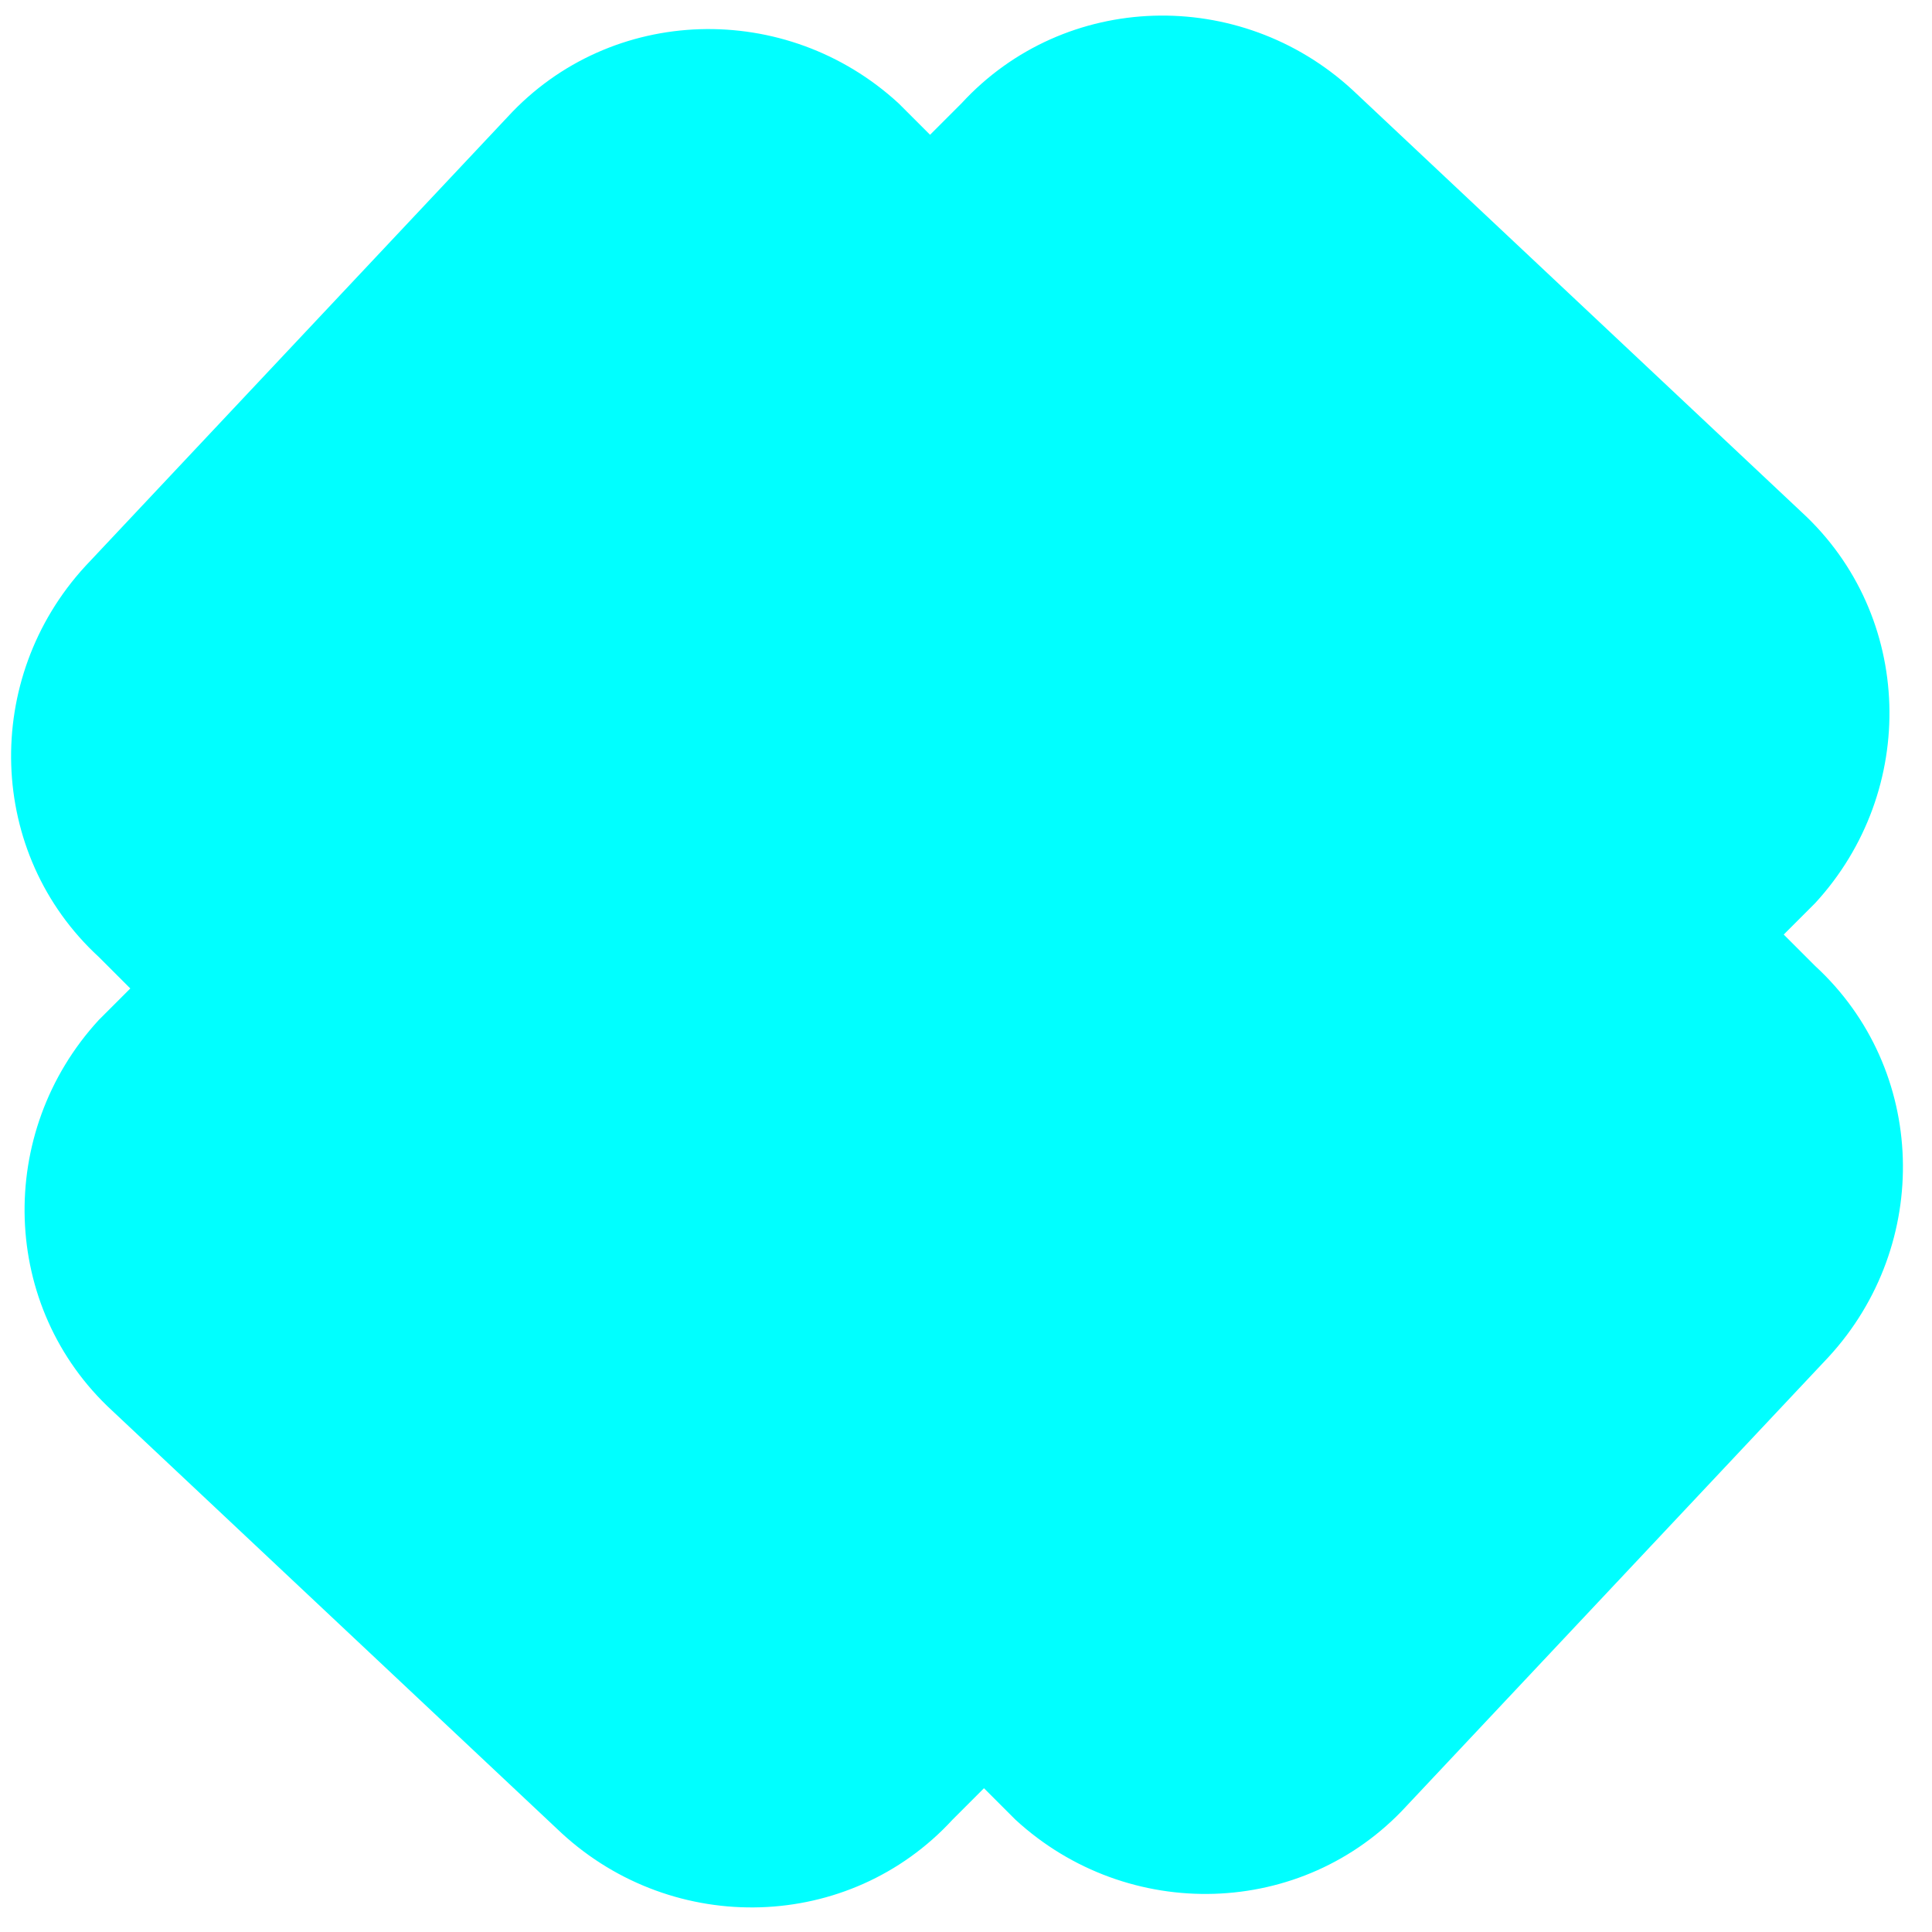
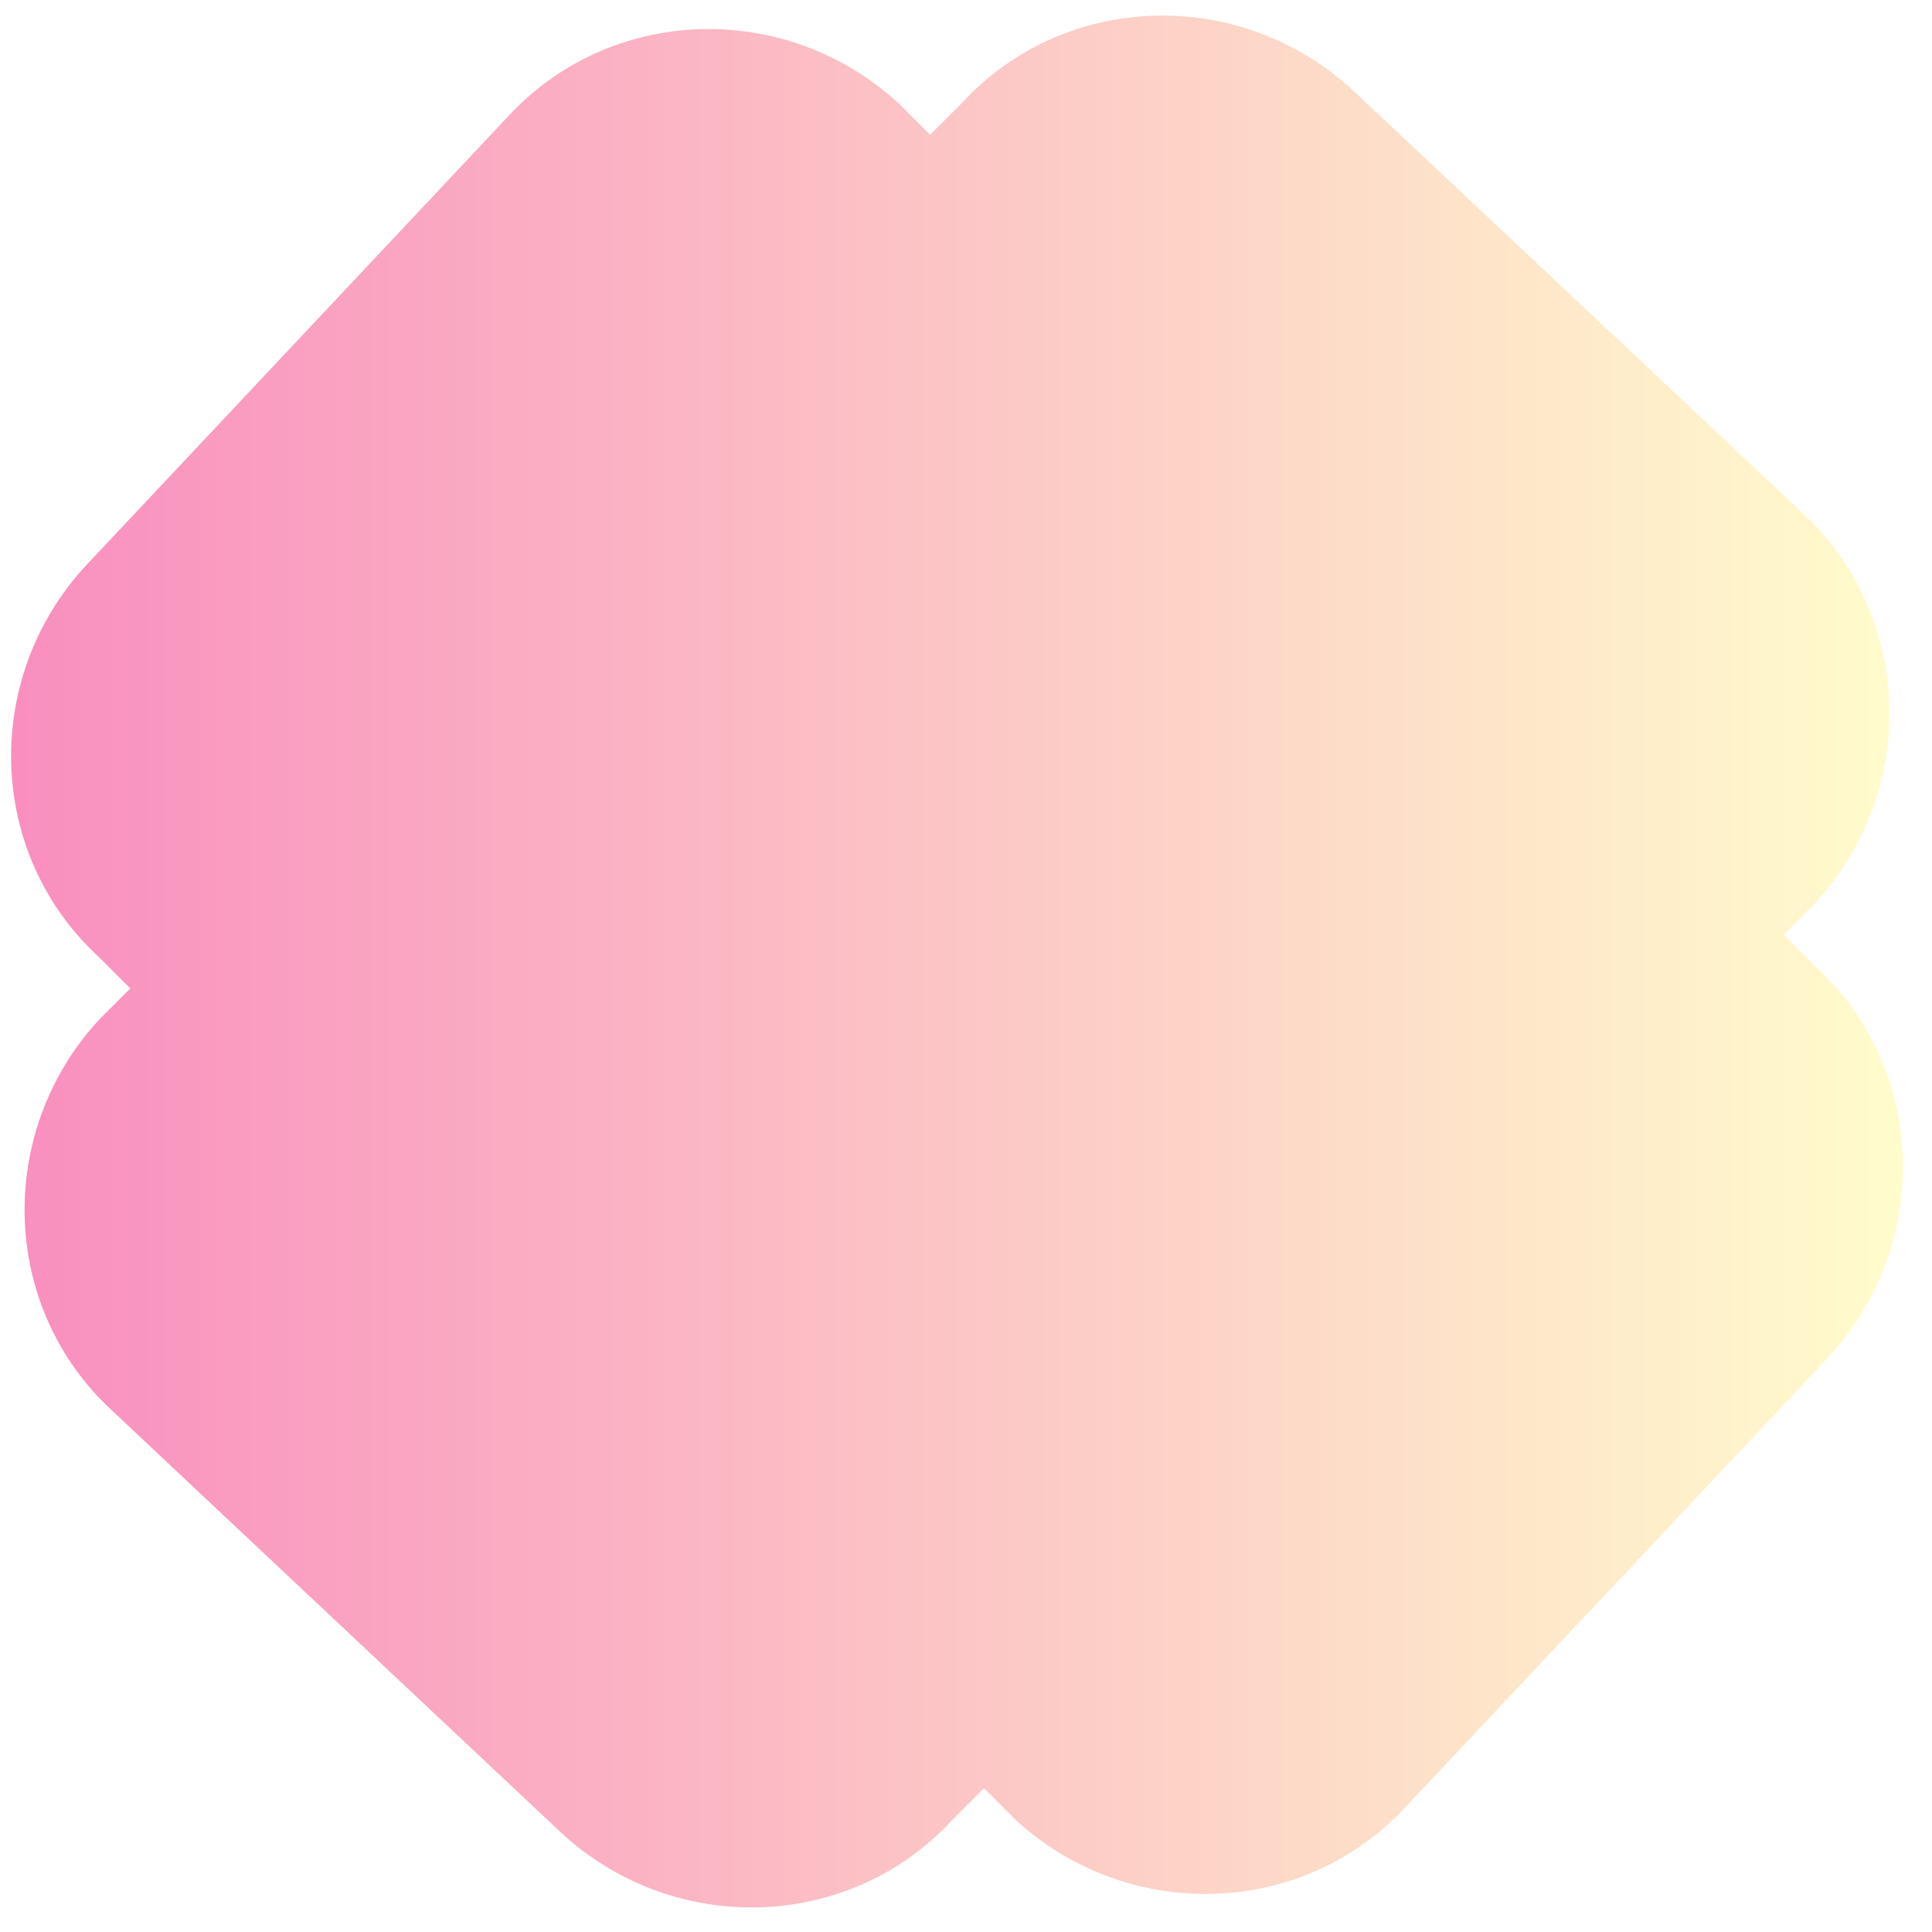
<svg xmlns="http://www.w3.org/2000/svg" width="200" height="200" fill="none" viewBox="0 0 43 43" version="1.1">
-   <path fill="rgba(0, 255, 255, 1)" d="m40.4 21.5-.7-.7.7-.7c2.3-2.5 2.2-6.4-.3-8.7L30.1 2c-2.5-2.3-6.4-2.2-8.7.3l-.7.7-.7-.7c-2.5-2.3-6.4-2.2-8.7.3l-9.4 10c-2.3 2.5-2.2 6.4.3 8.7l.7.7-.7.7c-2.3 2.5-2.2 6.4.3 8.7l10 9.4c2.5 2.3 6.4 2.2 8.7-.3l.7-.7.7.7c2.5 2.3 6.4 2.2 8.7-.3l9.4-10c2.3-2.5 2.2-6.4-.3-8.7Z" />
+   <path d="m40.4 21.5-.7-.7.7-.7c2.3-2.5 2.2-6.4-.3-8.7L30.1 2c-2.5-2.3-6.4-2.2-8.7.3l-.7.7-.7-.7c-2.5-2.3-6.4-2.2-8.7.3l-9.4 10c-2.3 2.5-2.2 6.4.3 8.7l.7.7-.7.7c-2.3 2.5-2.2 6.4.3 8.7l10 9.4c2.5 2.3 6.4 2.2 8.7-.3l.7-.7.7.7c2.5 2.3 6.4 2.2 8.7-.3l9.4-10c2.3-2.5 2.2-6.4-.3-8.7Z" fill="url(&quot;#SvgjsLinearGradient1039&quot;)" />
+   <defs>
+     <linearGradient id="SvgjsLinearGradient1039">
+       <stop stop-color="#f98fbf" offset="0" />
+       <stop stop-color="#fffccc" offset="1" />
+     </linearGradient>
+   </defs>
</svg>
